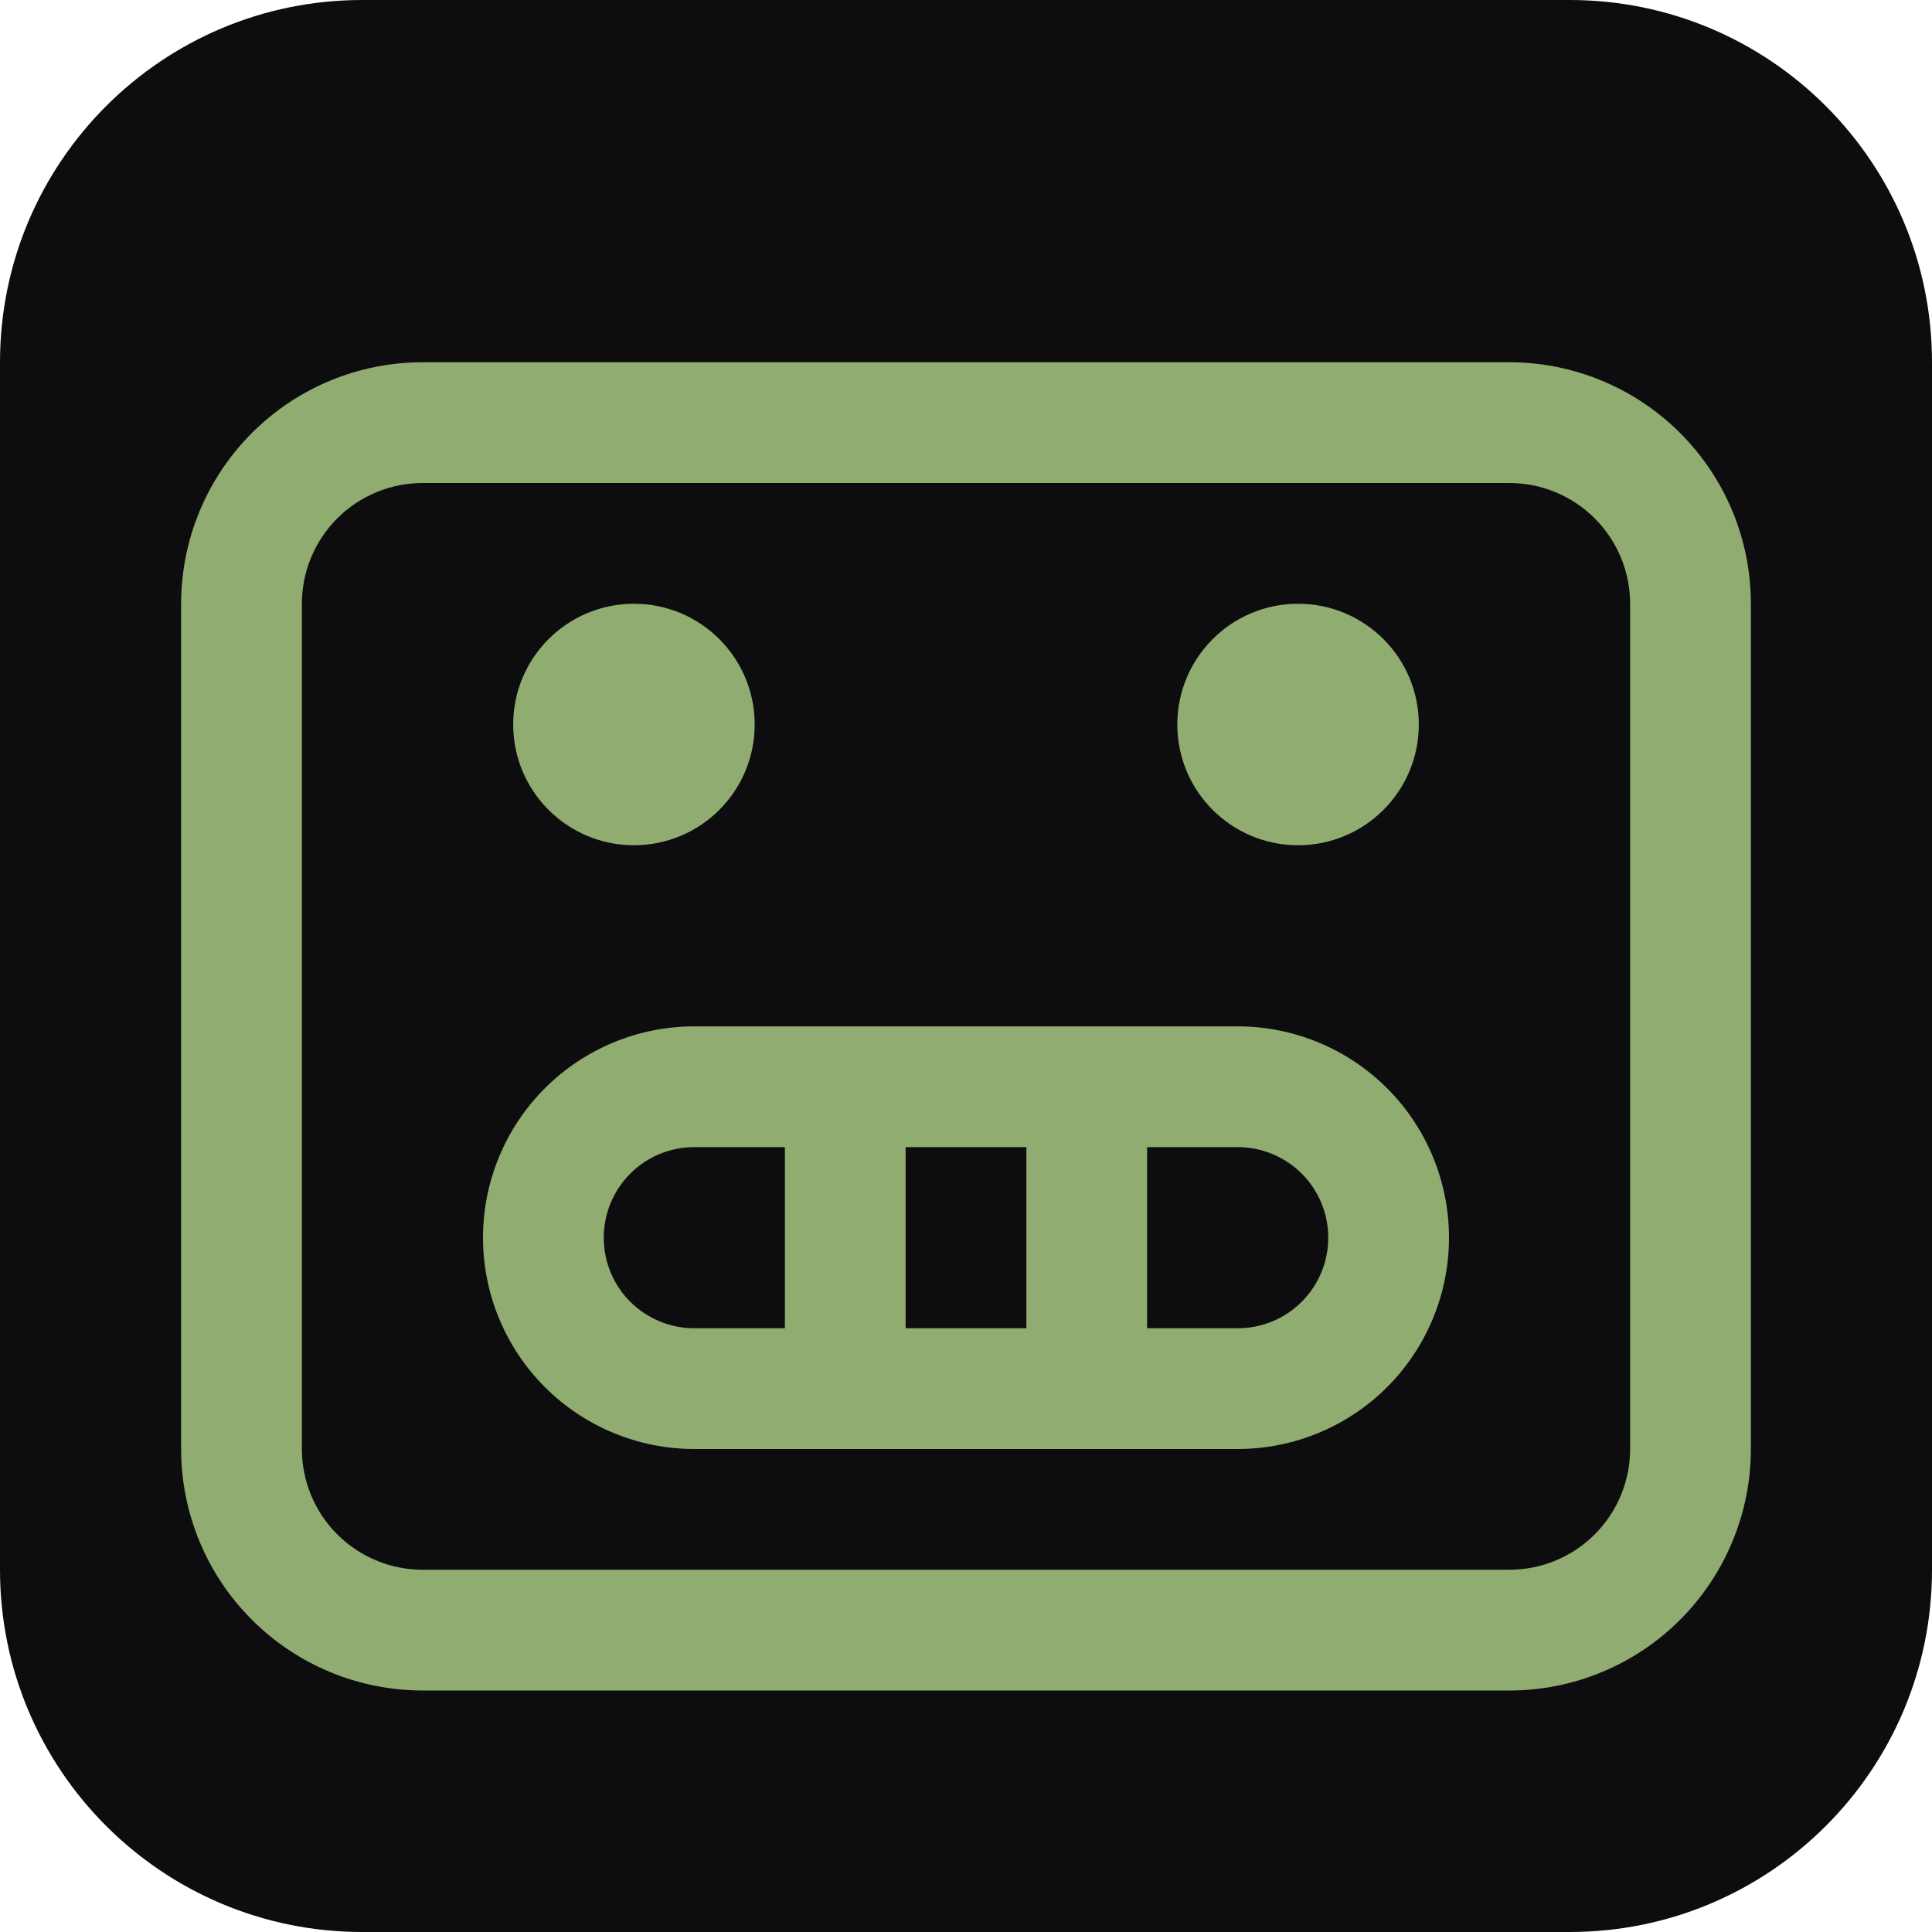
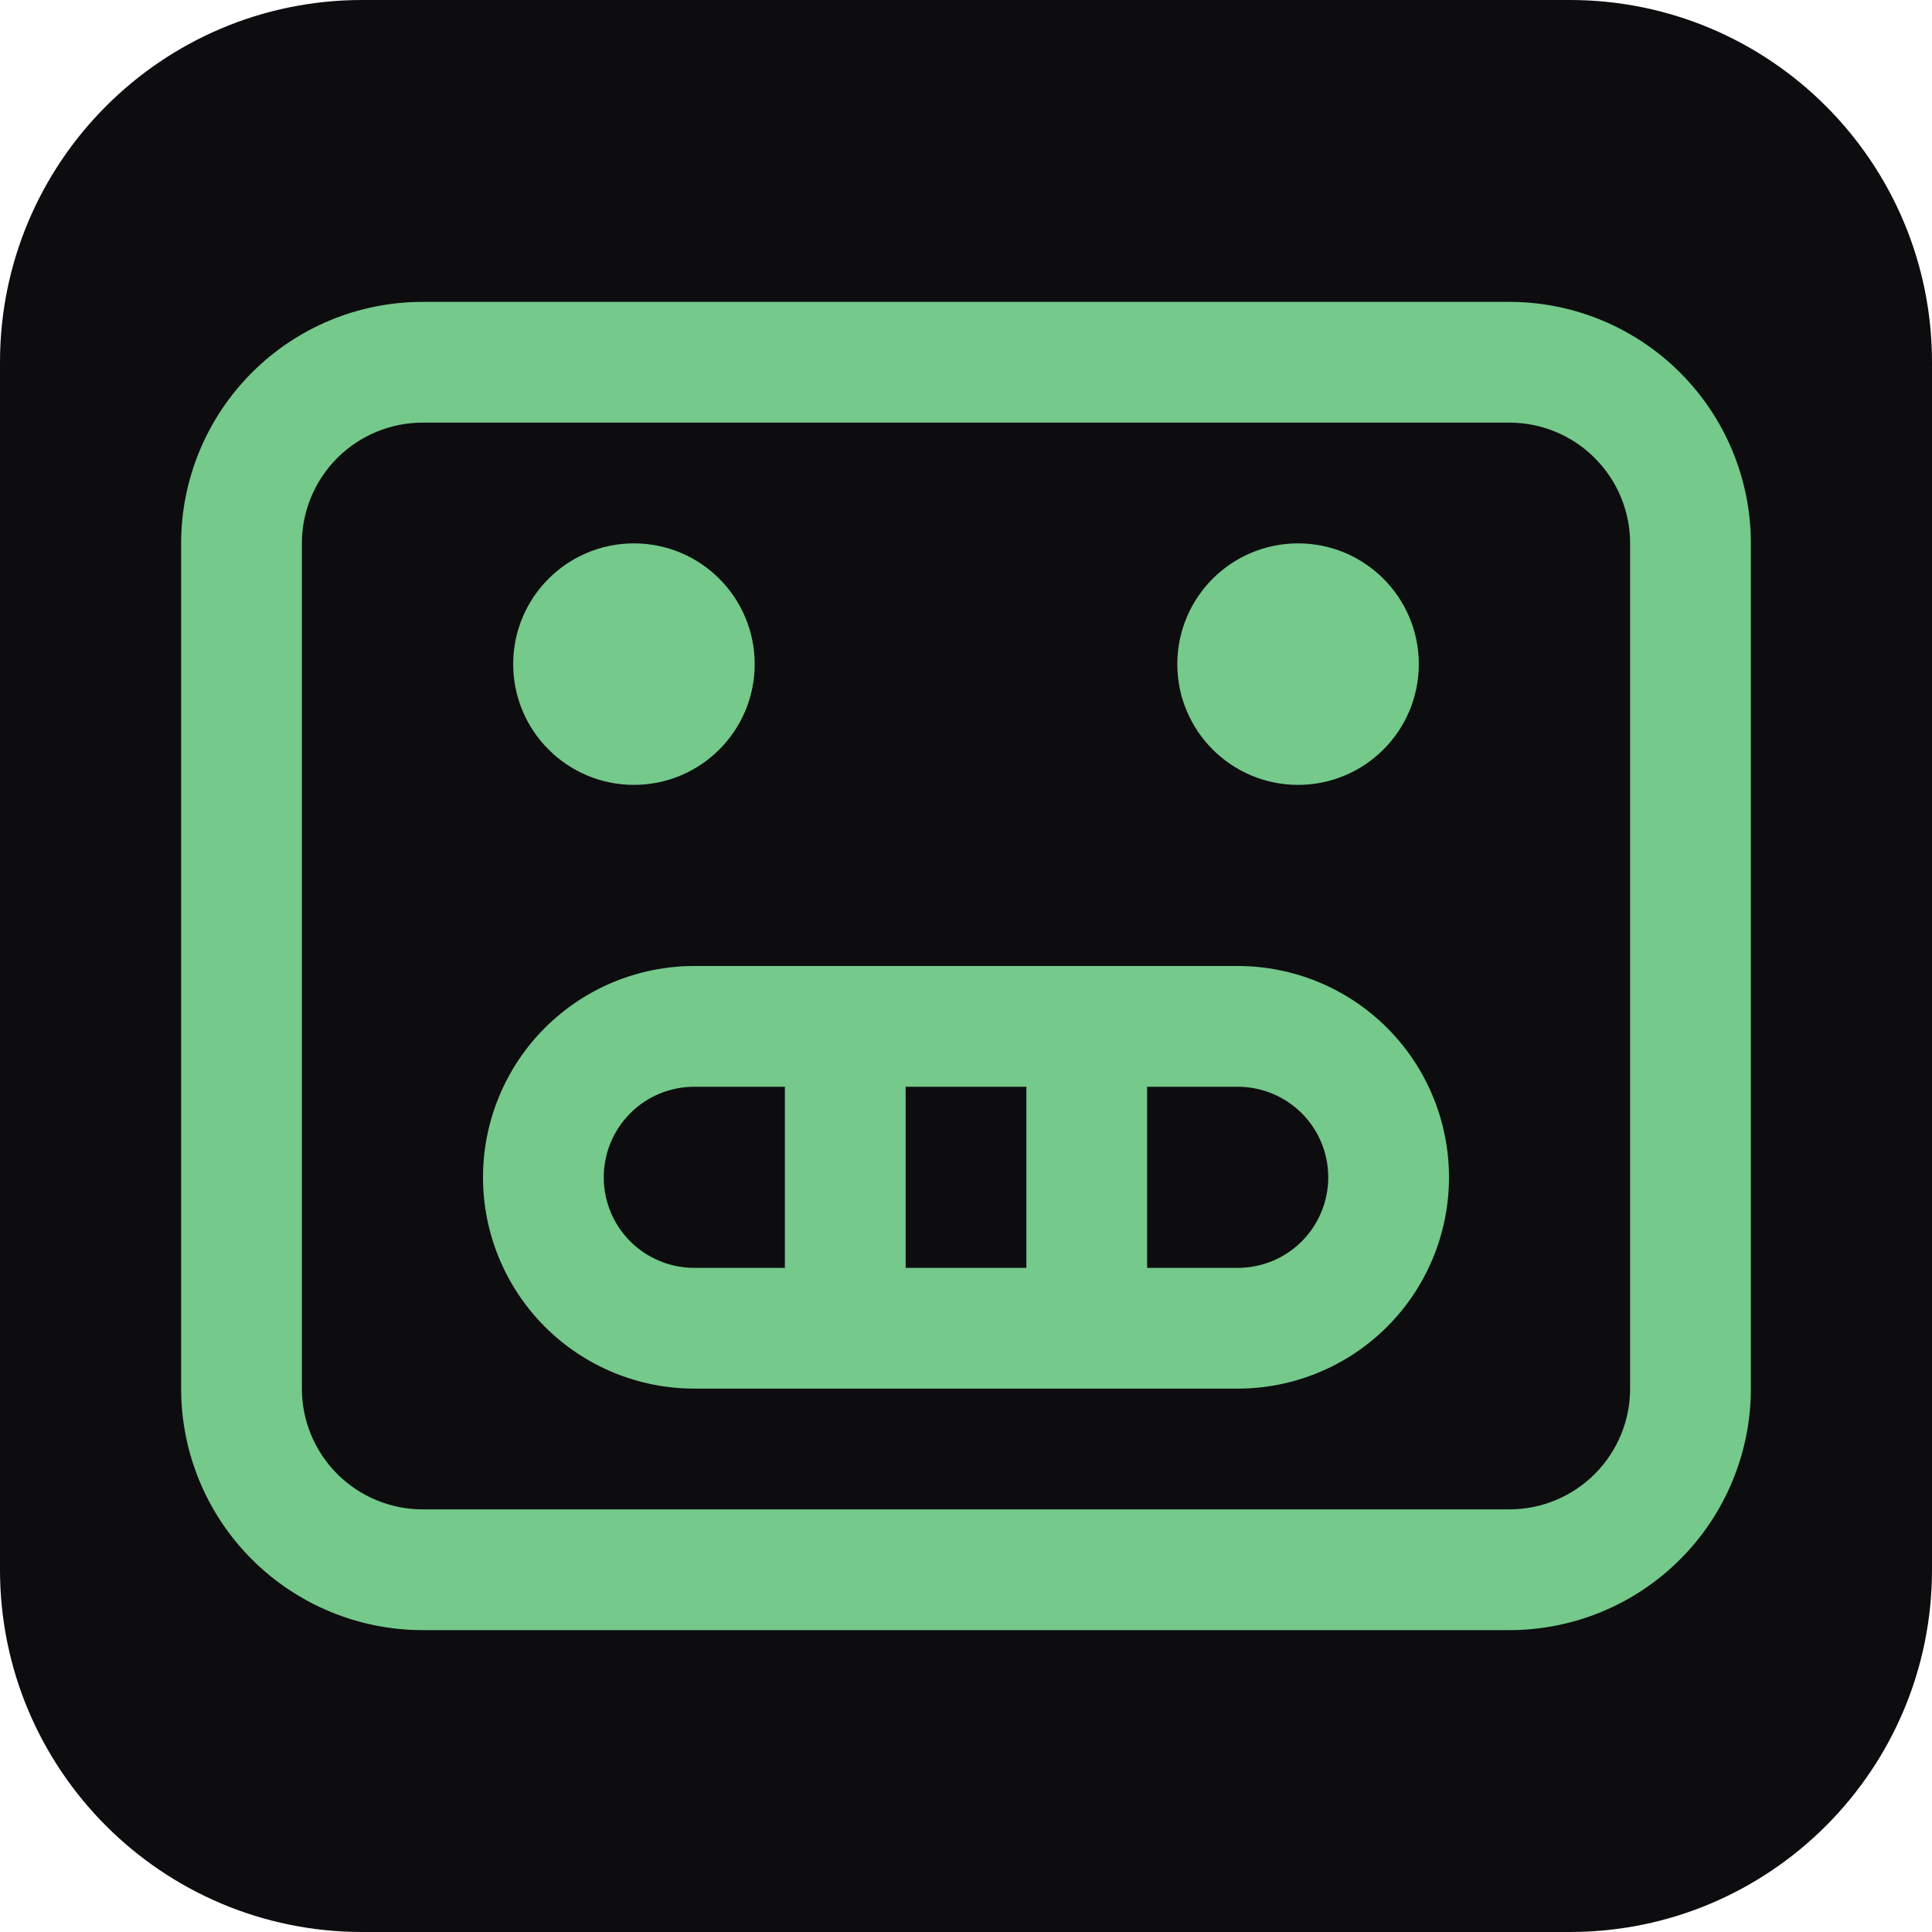
<svg xmlns="http://www.w3.org/2000/svg" viewBox="0 0 32 32">
  <rect width="32" height="32" rx="6" fill="#0d0d0f" />
-   <g fill="#90ac70">
+   <g fill="#74c98b" transform="translate(0 -1)">
    <path d="m25 6h-18c-1.061 0-2.078.421-2.828 1.172-.75.75-1.172 1.768-1.172 2.828v14c0 1.061.421 2.078 1.172 2.828.75.75 1.768 1.172 2.828 1.172h18c1.061 0 2.078-.421 2.828-1.172.75-.75 1.172-1.768 1.172-2.828v-14c0-1.061-.421-2.078-1.172-2.828-.75-.75-1.768-1.172-2.828-1.172zm2 18c0 .53-.211 1.039-.586 1.414s-.884.586-1.414.586h-18c-.53 0-1.039-.211-1.414-.586-.375-.375-.586-.884-.586-1.414v-14c0-.53.211-1.039.586-1.414.375-.375.884-.586 1.414-.586h18c.53 0 1.039.211 1.414.586.375.375.586.884.586 1.414zm-6.5-7h-9c-.928 0-1.819.369-2.475 1.025-.656.656-1.025 1.547-1.025 2.475s.369 1.819 1.025 2.475c.656.656 1.547 1.025 2.475 1.025h9c.928 0 1.819-.369 2.475-1.025s1.025-1.547 1.025-2.475-.369-1.819-1.025-2.475-1.547-1.025-2.475-1.025zm-3.5 2v3h-2v-3zm-7 1.5c0-.398.158-.779.439-1.061s.663-.439 1.061-.439h1.5v3h-1.5c-.398 0-.779-.158-1.061-.439s-.439-.663-.439-1.061zm10.5 1.5h-1.5v-3h1.5c.398 0 .779.158 1.061.439s.439.663.439 1.061-.158.779-.439 1.061-.663.439-1.061.439z" />
    <circle cx="10.5" cy="12" r="2" />
    <circle cx="21.5" cy="12" r="2" />
  </g>
</svg>
